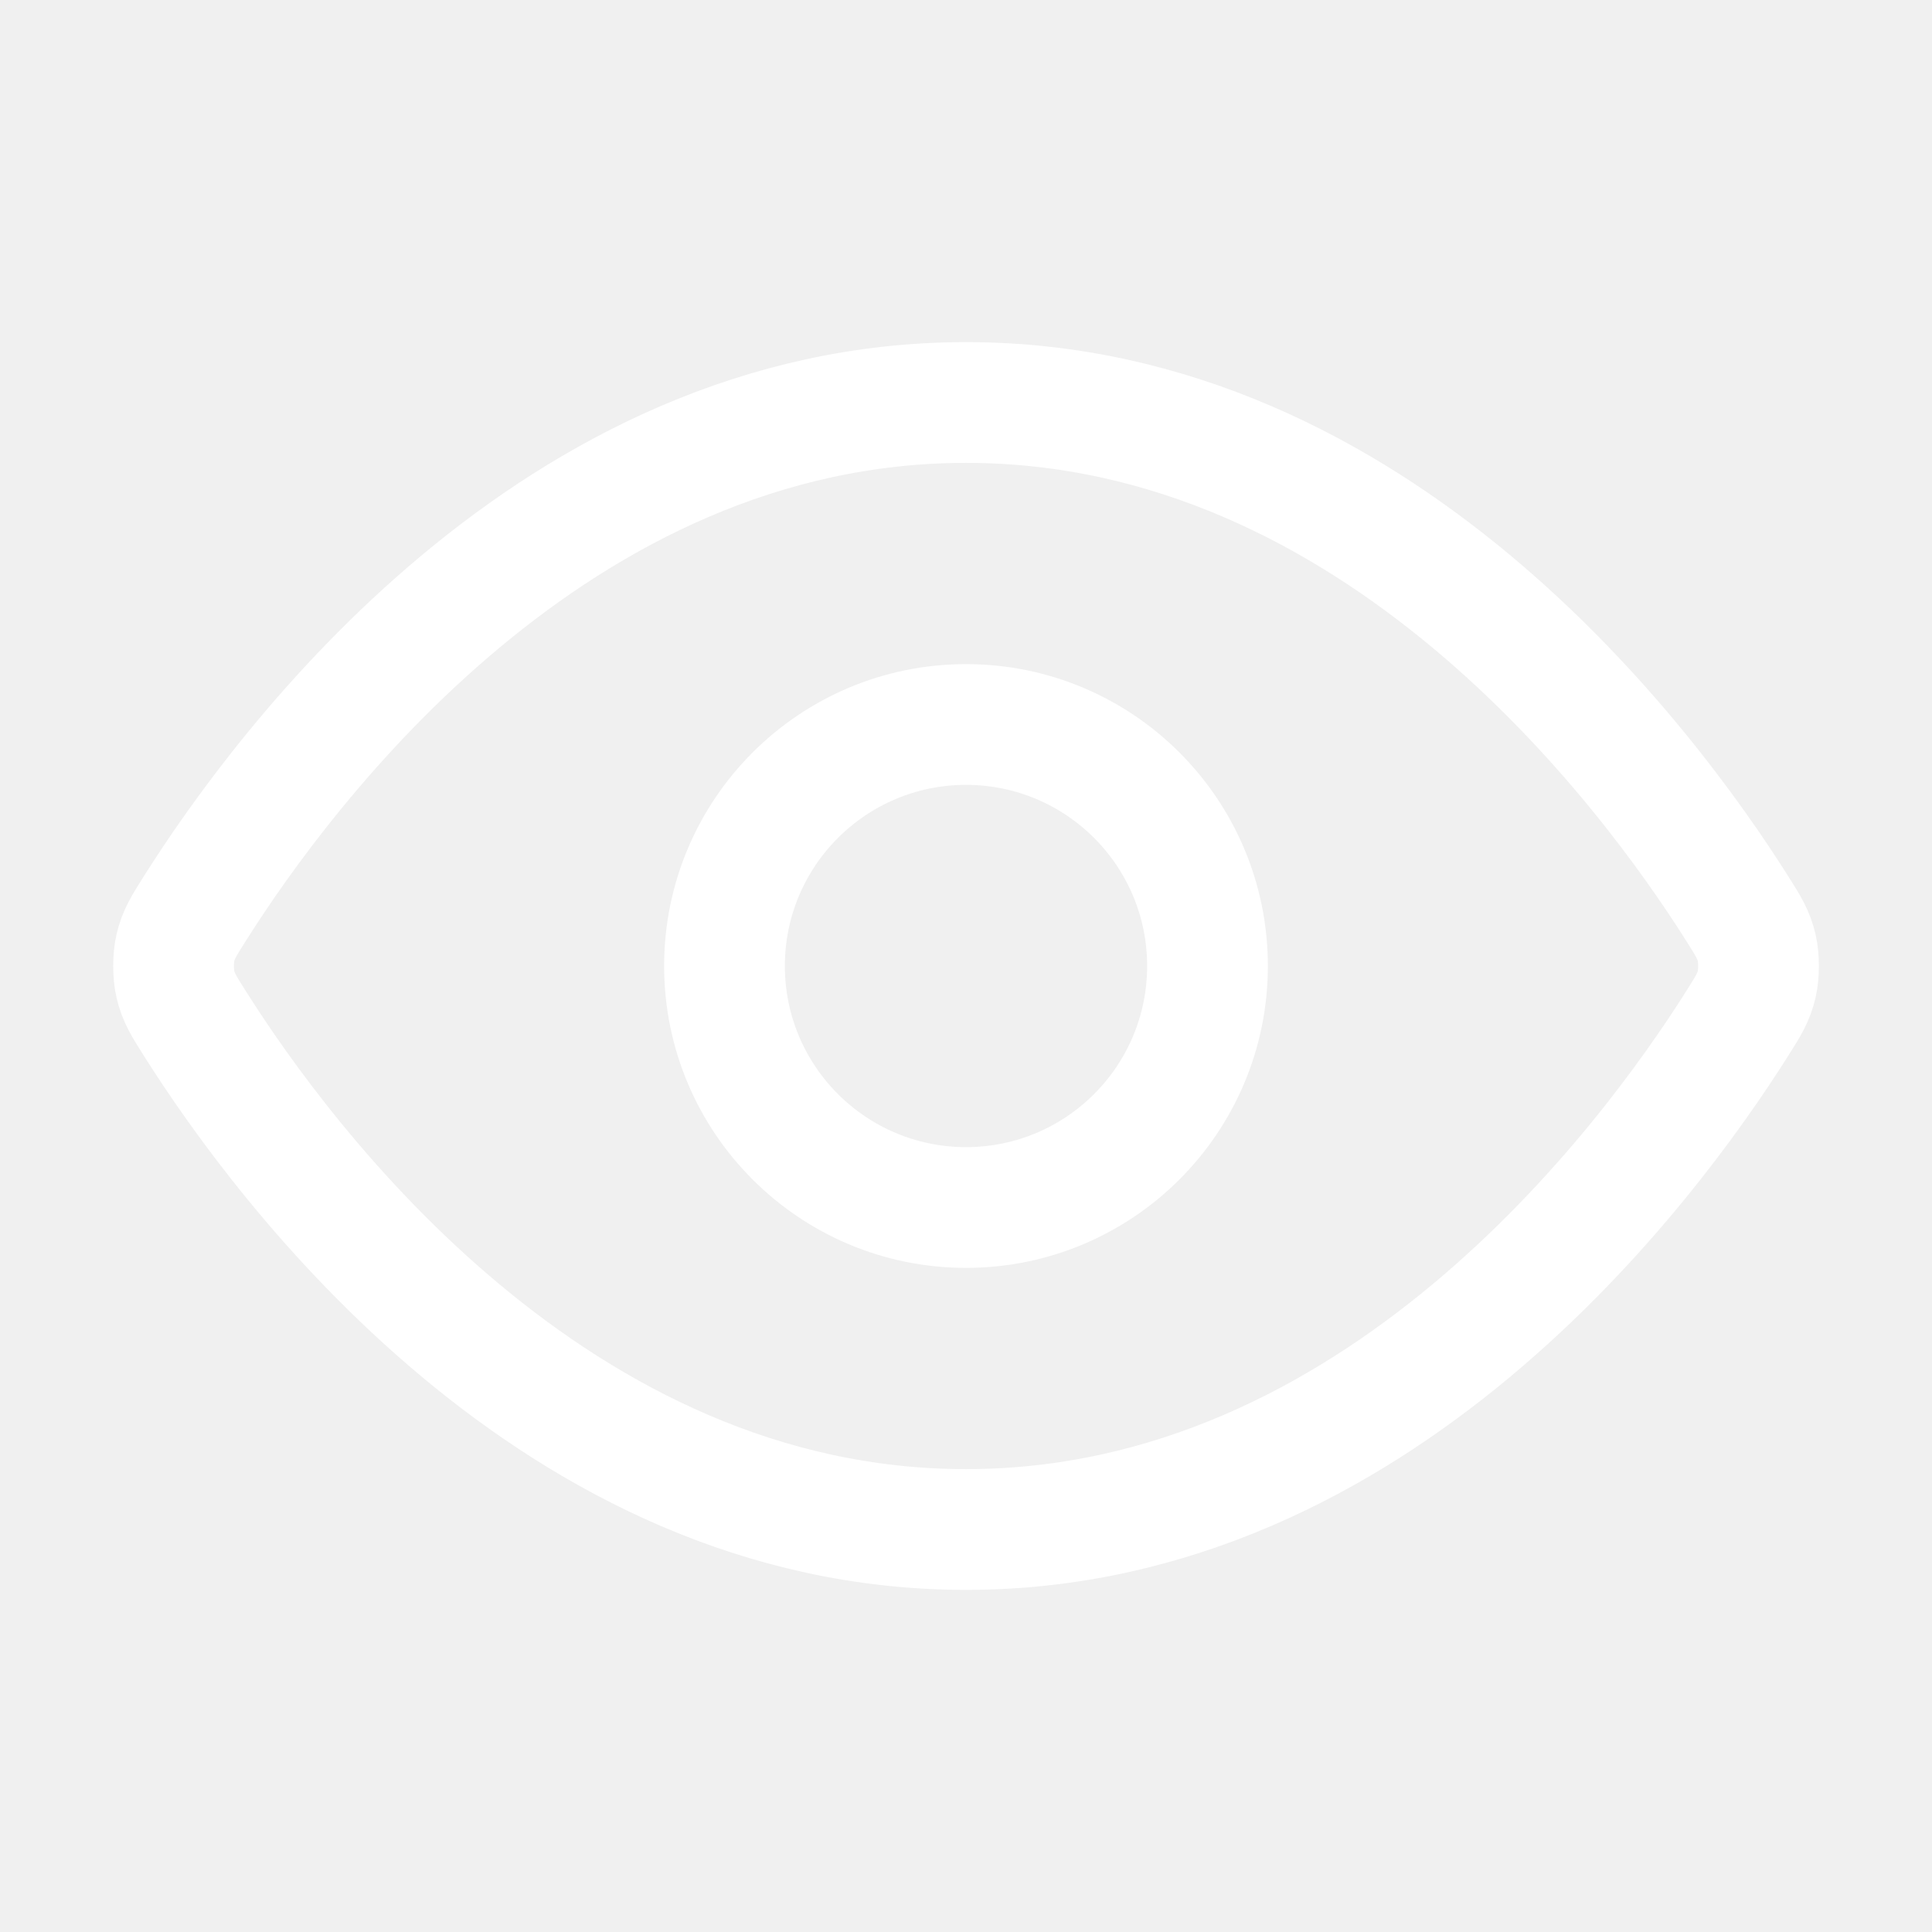
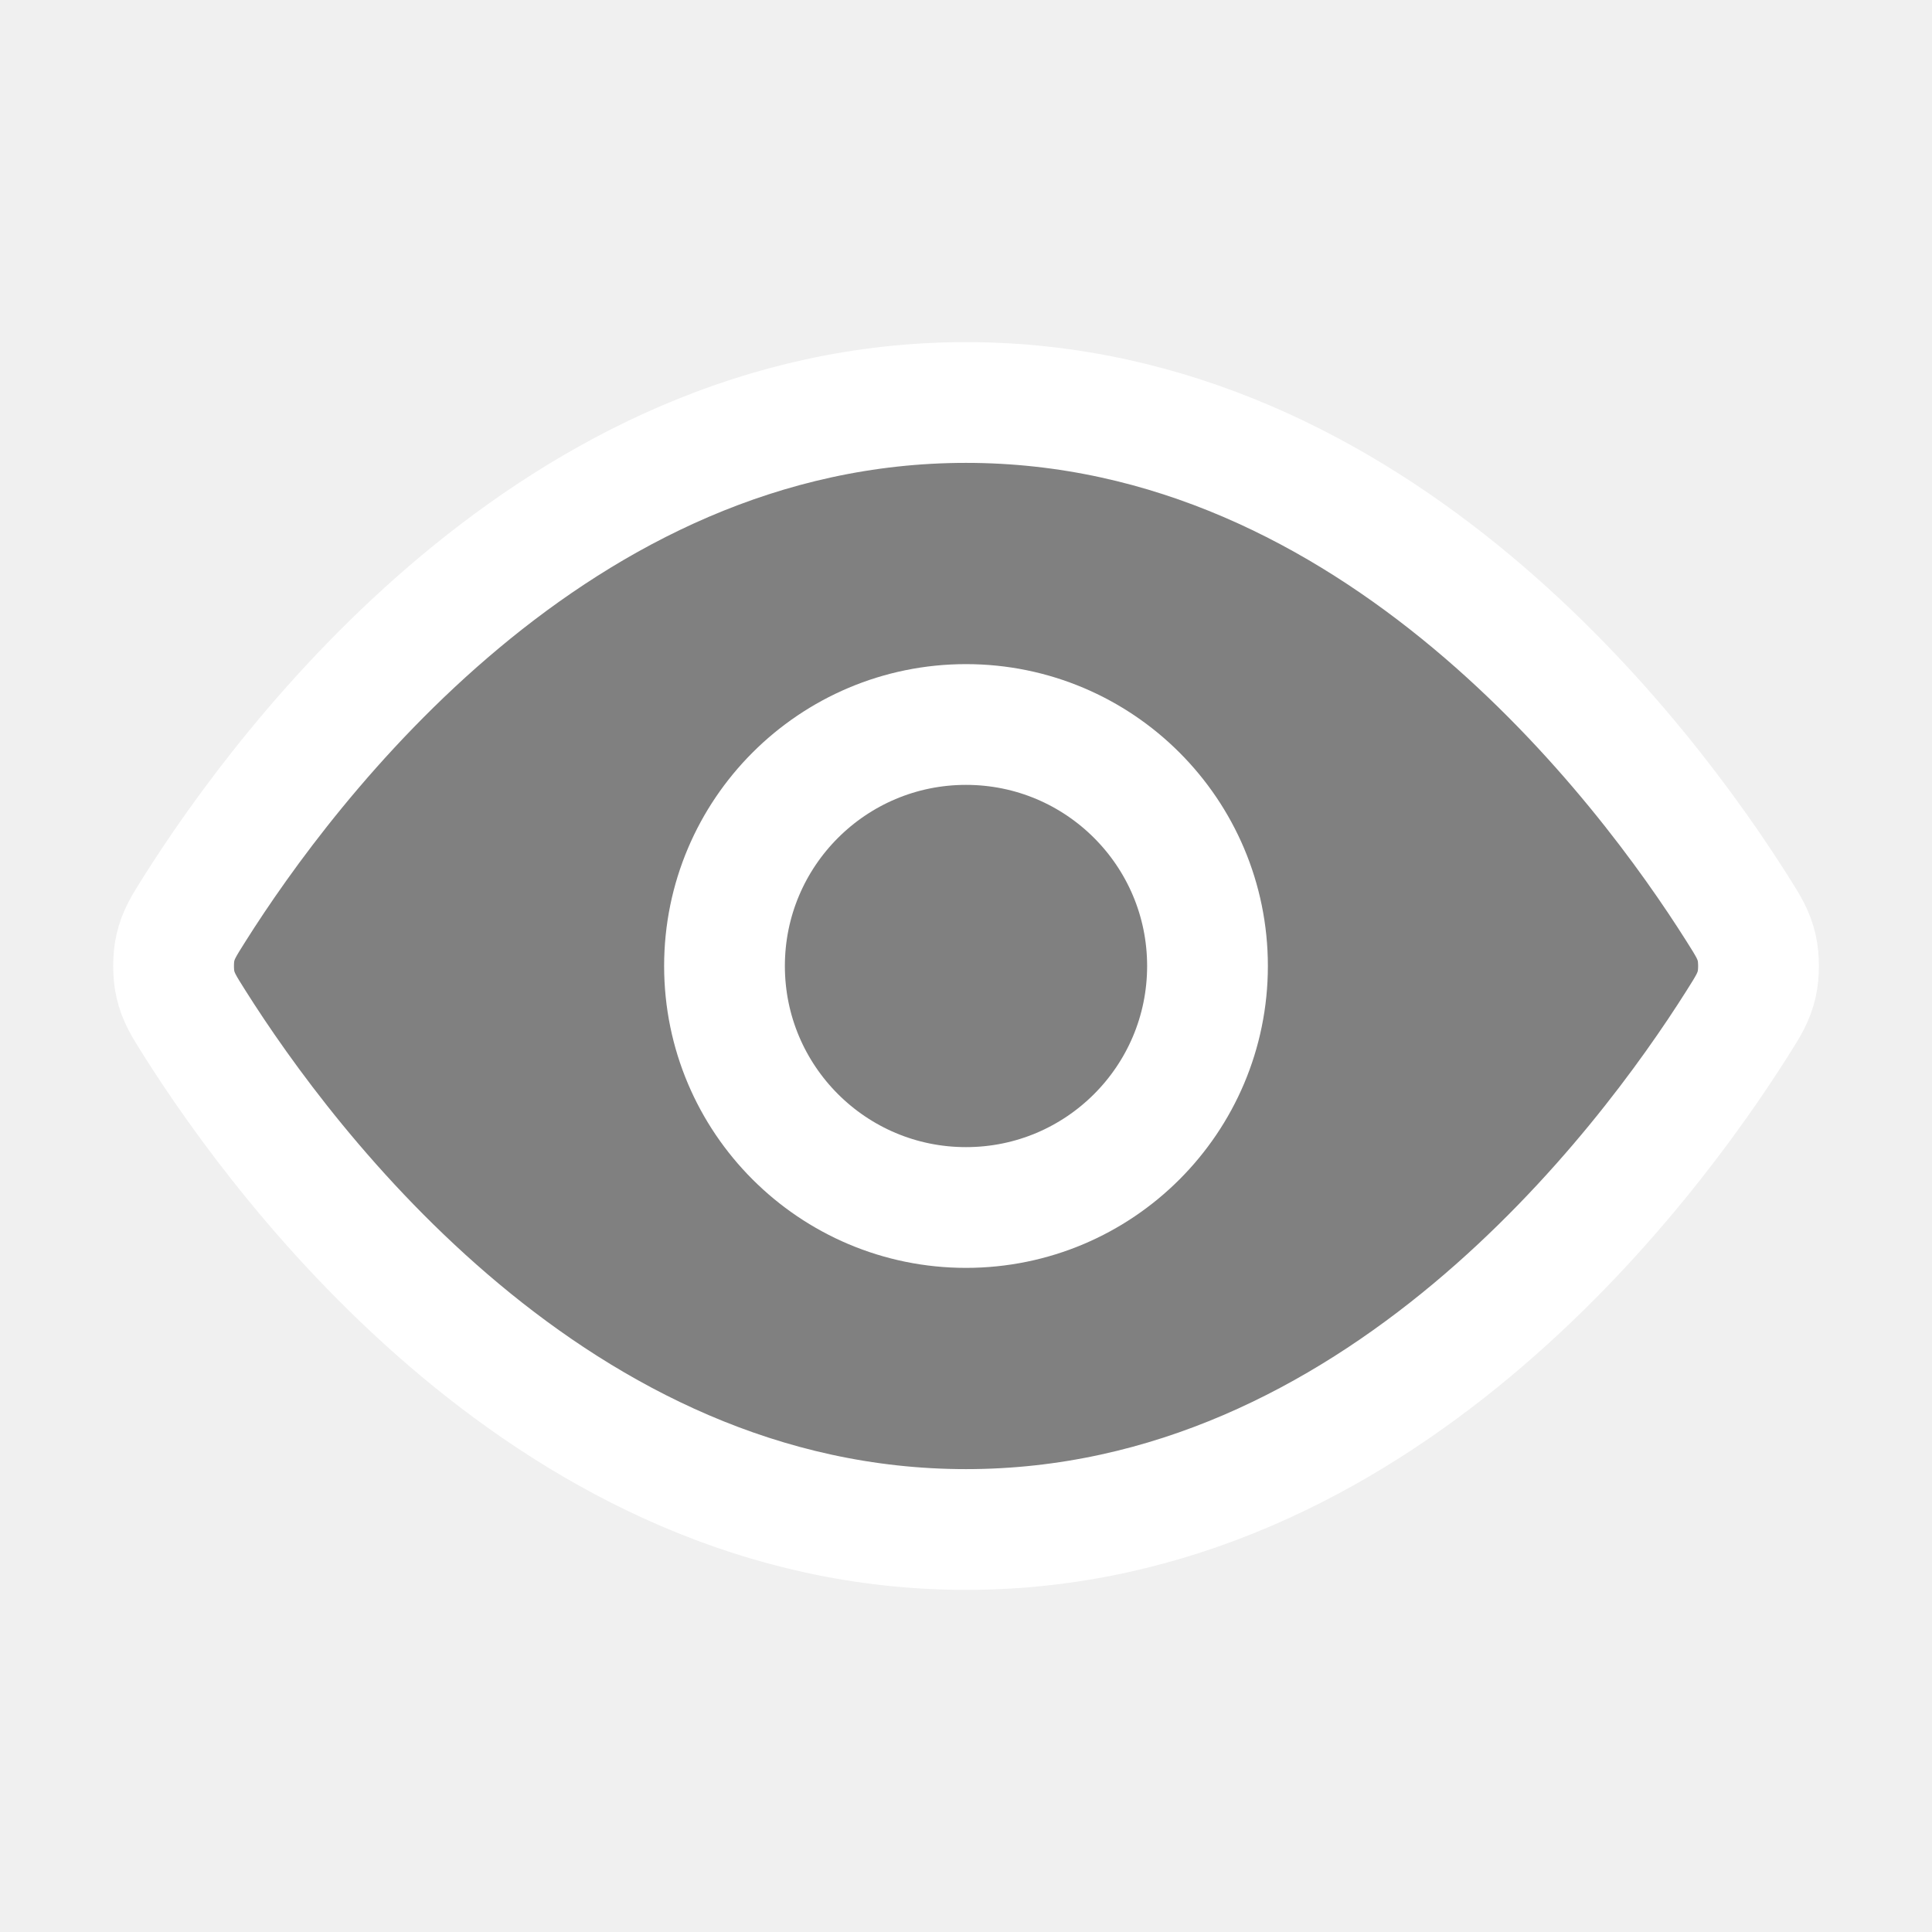
- <svg xmlns="http://www.w3.org/2000/svg" width="24" height="24" viewBox="0 0 24 24" fill="none">
+ <svg xmlns="http://www.w3.org/2000/svg" width="24" height="24" viewBox="0 0 24 24" fill="gray">
  <path d="M2.42 12.713C2.284 12.498 2.216 12.39 2.178 12.223C2.149 12.098 2.149 11.902 2.178 11.777C2.216 11.61 2.284 11.502 2.42 11.287C3.546 9.505 6.895 5 12 5C17.105 5 20.455 9.505 21.581 11.287C21.717 11.502 21.785 11.61 21.823 11.777C21.852 11.902 21.852 12.098 21.823 12.223C21.785 12.39 21.717 12.498 21.581 12.713C20.455 14.495 17.105 19 12 19C6.895 19 3.546 14.495 2.42 12.713Z" stroke="white" stroke-width="1.5" stroke-linecap="round" stroke-linejoin="round" />
  <path d="M12 15C13.657 15 15 13.657 15 12C15 10.343 13.657 9 12 9C10.344 9 9 10.343 9 12C9 13.657 10.344 15 12 15Z" stroke="white" stroke-width="1.5" stroke-linecap="round" stroke-linejoin="round" />
</svg>
